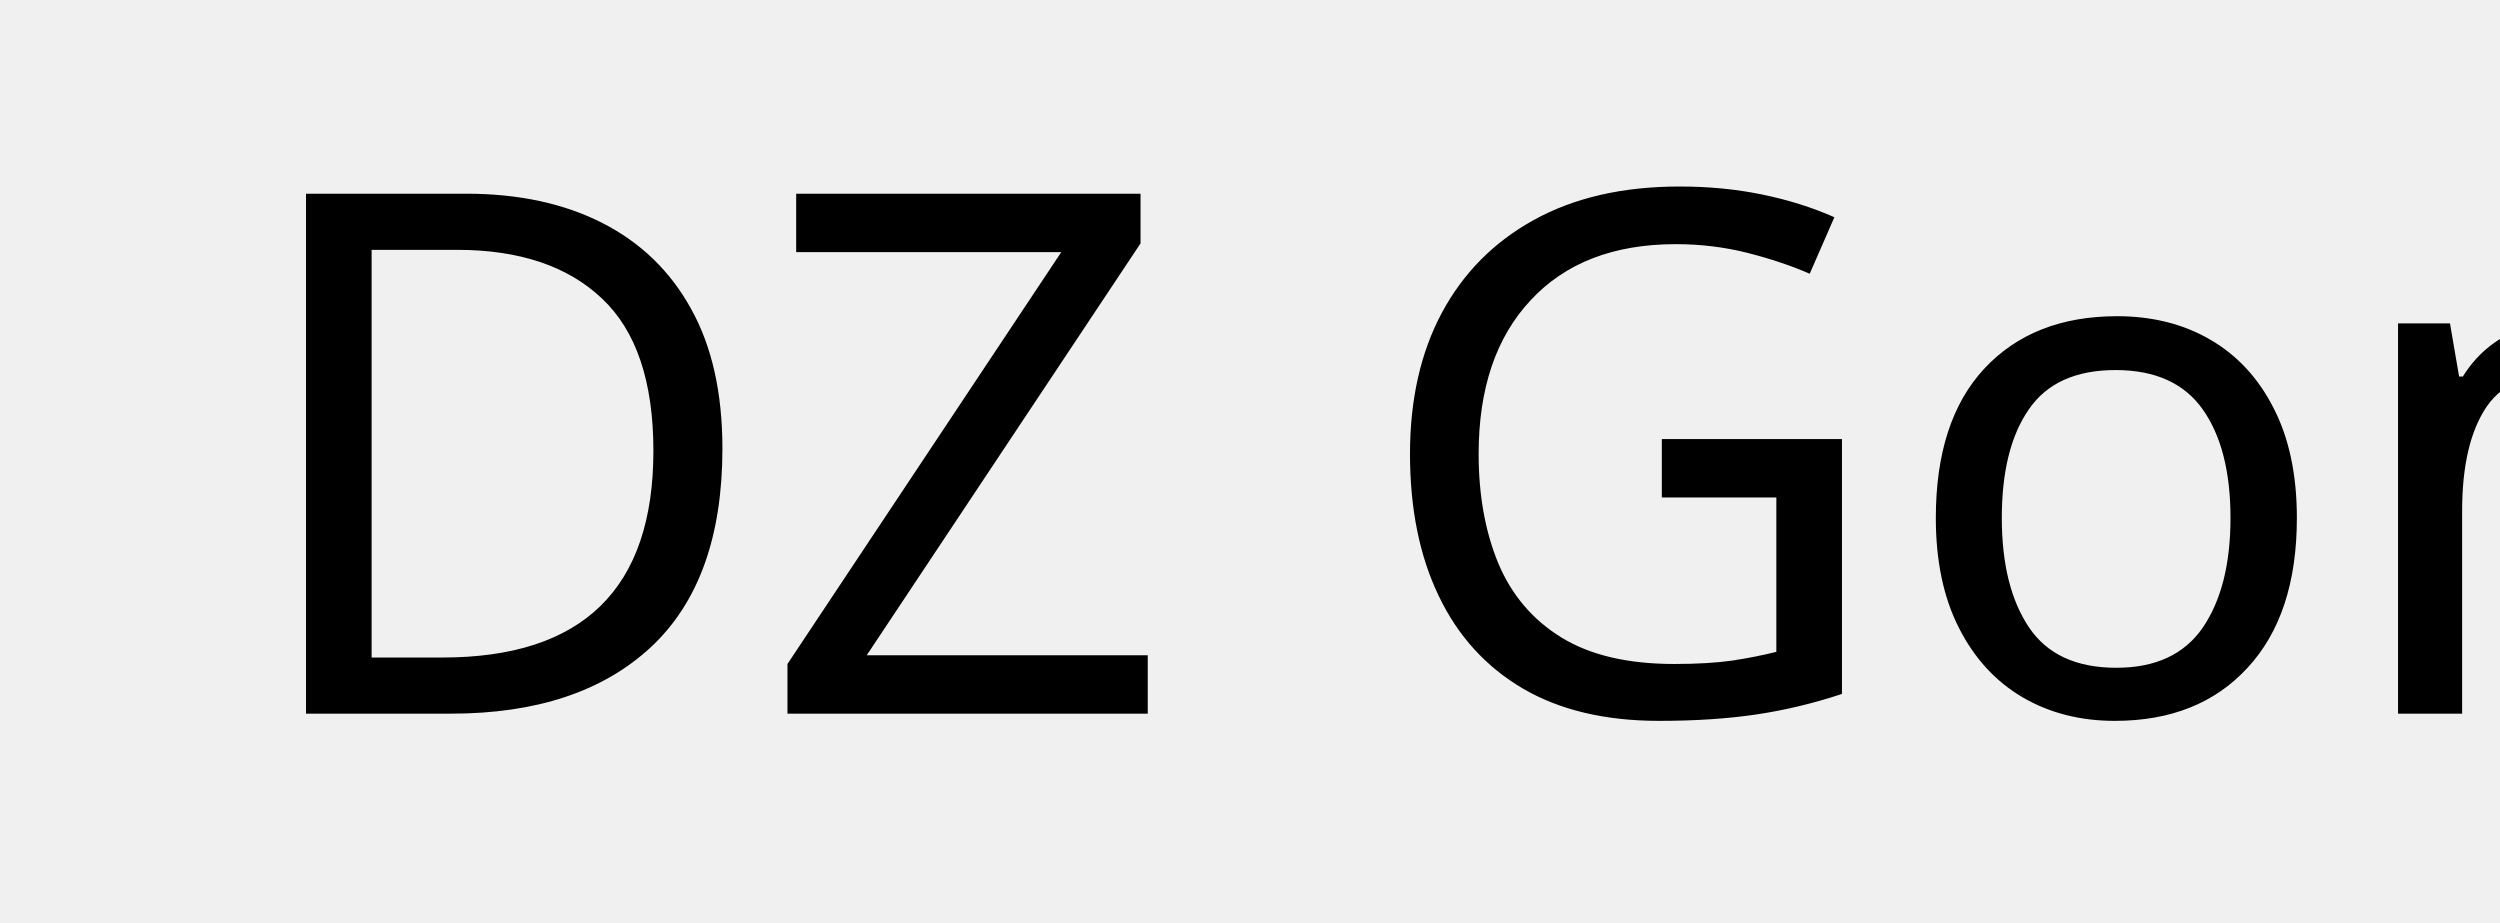
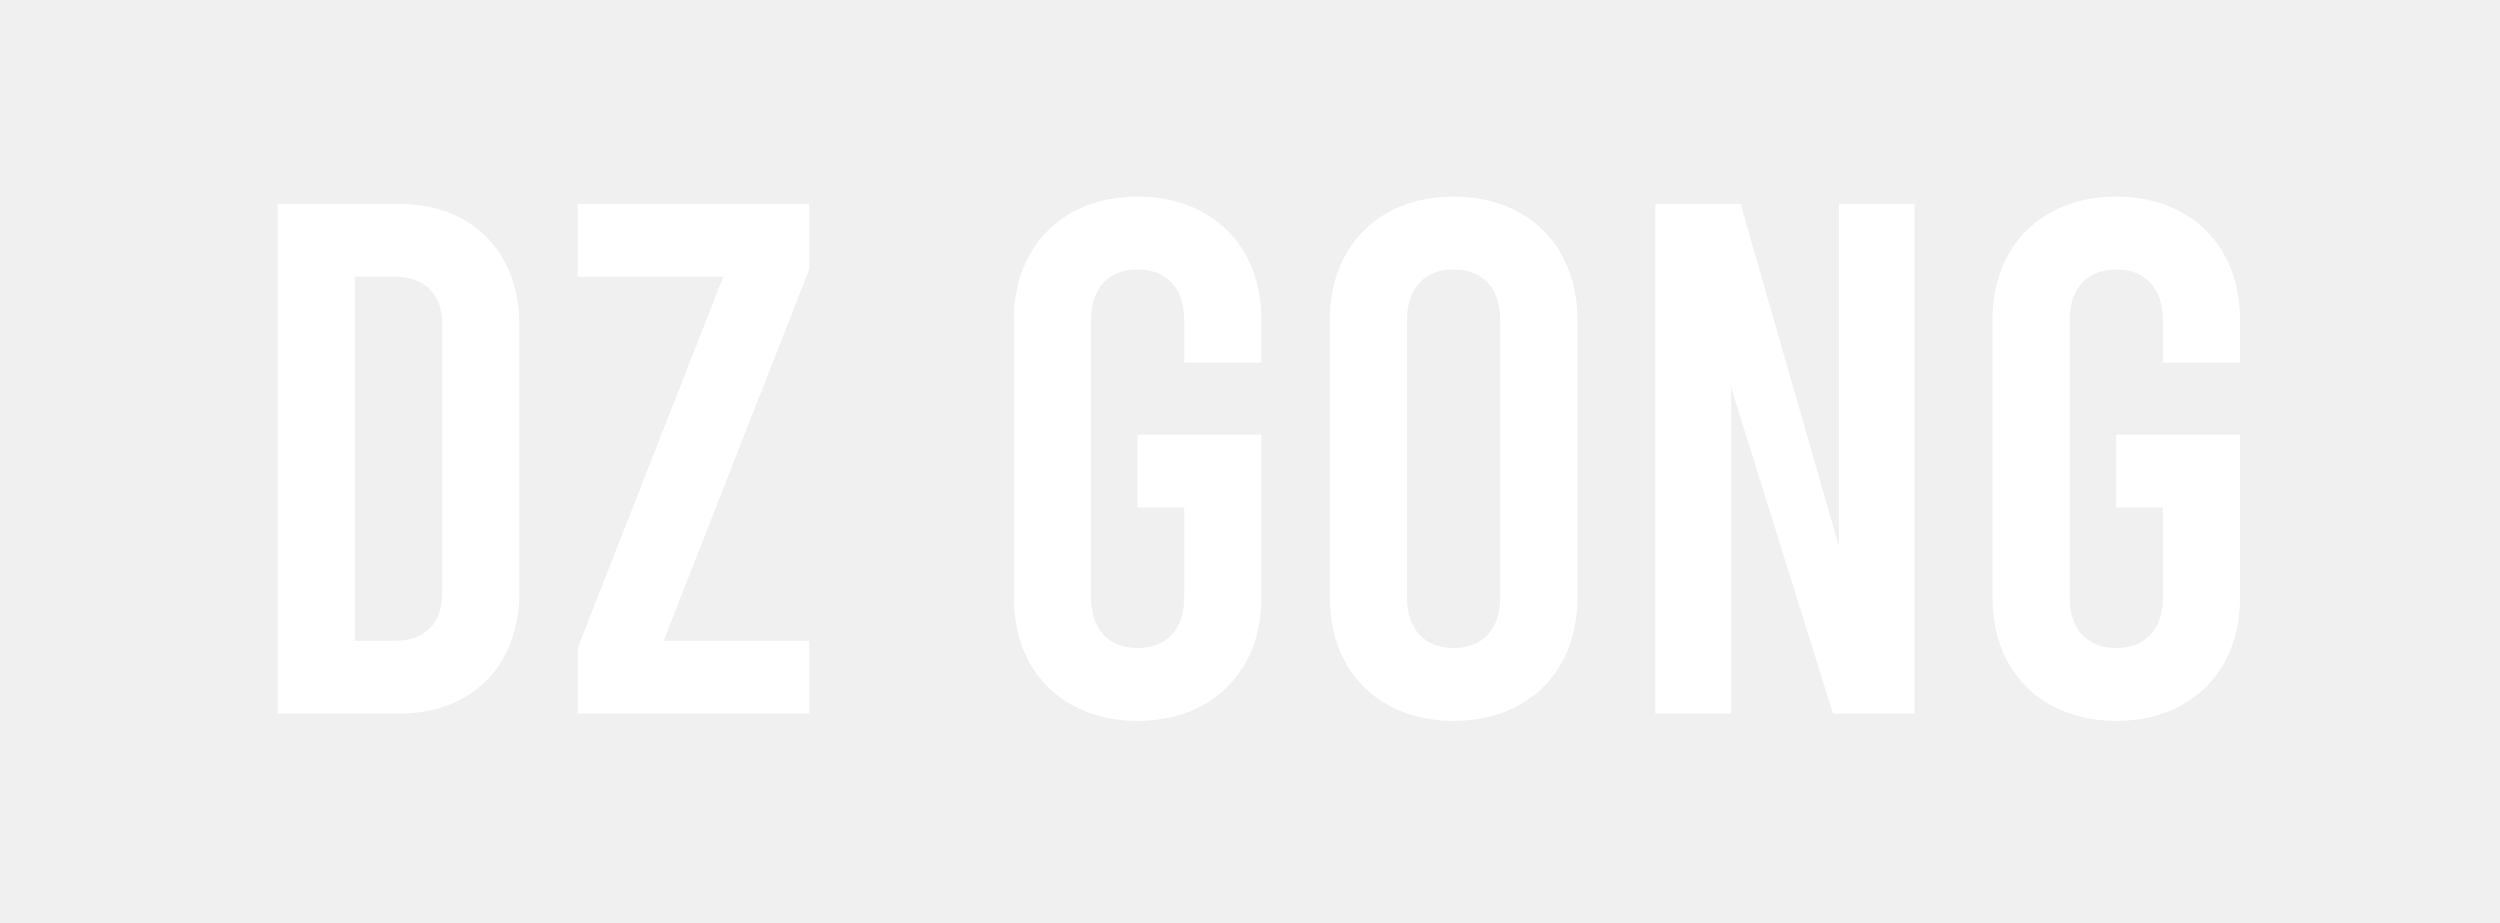
<svg xmlns="http://www.w3.org/2000/svg" version="1.1" id="Layer_1" x="0px" y="0px" viewBox="0 0 103 38" style="enable-background:new 0 0 103 38;" xml:space="preserve">
  <style type="text/css">
- 	.st0{font-family:'Bebas-Regular';}
- 	.st1{font-size:30px;}
+ 	.st0{enable-background:new    ;}
+ 	.st1{fill:#FFFFFF;}
</style>
-   <text transform="matrix(1 0 0 1 9.7012 29.4028)" class="st0 st1">DZ Gong</text>
+   <g class="st0">
+     <path class="st1" d="M11.44,8.4h4.98c3.03,0,4.98,1.98,4.98,5.01v10.98c0,3.03-1.95,5.01-4.98,5.01h-4.98V8.4z M16.27,26.4   c1.23,0,1.95-0.72,1.95-1.95v-11.1c0-1.23-0.72-1.95-1.95-1.95h-1.65v15H16.27z" />
+     <path class="st1" d="M33.34,11.1l-6,15.3h6v3H23.8v-2.7l6-15.3h-6v-3h9.54V11.1z" />
+     <path class="st1" d="M48.79,14.94v-1.77c0-1.32-0.75-2.07-1.92-2.07s-1.92,0.75-1.92,2.07v11.46c0,1.32,0.75,2.07,1.92,2.07   s1.92-0.75,1.92-2.07v-3.72h-1.92v-3h5.1v6.72c0,3.03-2.04,5.07-5.1,5.07c-3.06,0-5.1-2.04-5.1-5.07V13.17   c0-3.03,2.04-5.07,5.1-5.07c3.06,0,5.1,2.04,5.1,5.07v1.77H48.79z" />
+     <path class="st1" d="M54.79,24.63V13.17c0-3.03,2.04-5.07,5.1-5.07c3.06,0,5.1,2.04,5.1,5.07v11.46c0,3.03-2.04,5.07-5.1,5.07   C56.83,29.7,54.79,27.66,54.79,24.63z M61.81,24.63V13.17c0-1.32-0.75-2.07-1.92-2.07s-1.92,0.75-1.92,2.07v11.46   c0,1.32,0.75,2.07,1.92,2.07S61.81,25.95,61.81,24.63z" />
+     <path class="st1" d="M68.2,8.4h3.51l4.05,14.1V8.4h3.12v21h-3.36l-4.2-13.44V29.4H68.2V8.4z" />
+     <path class="st1" d="M89.11,14.94v-1.77c0-1.32-0.75-2.07-1.92-2.07s-1.92,0.75-1.92,2.07v11.46c0,1.32,0.75,2.07,1.92,2.07   s1.92-0.75,1.92-2.07v-3.72h-1.92v-3h5.1v6.72c0,3.03-2.04,5.07-5.1,5.07c-3.06,0-5.1-2.04-5.1-5.07V13.17   c0-3.03,2.04-5.07,5.1-5.07c3.06,0,5.1,2.04,5.1,5.07v1.77H89.11z" />
+   </g>
</svg>
